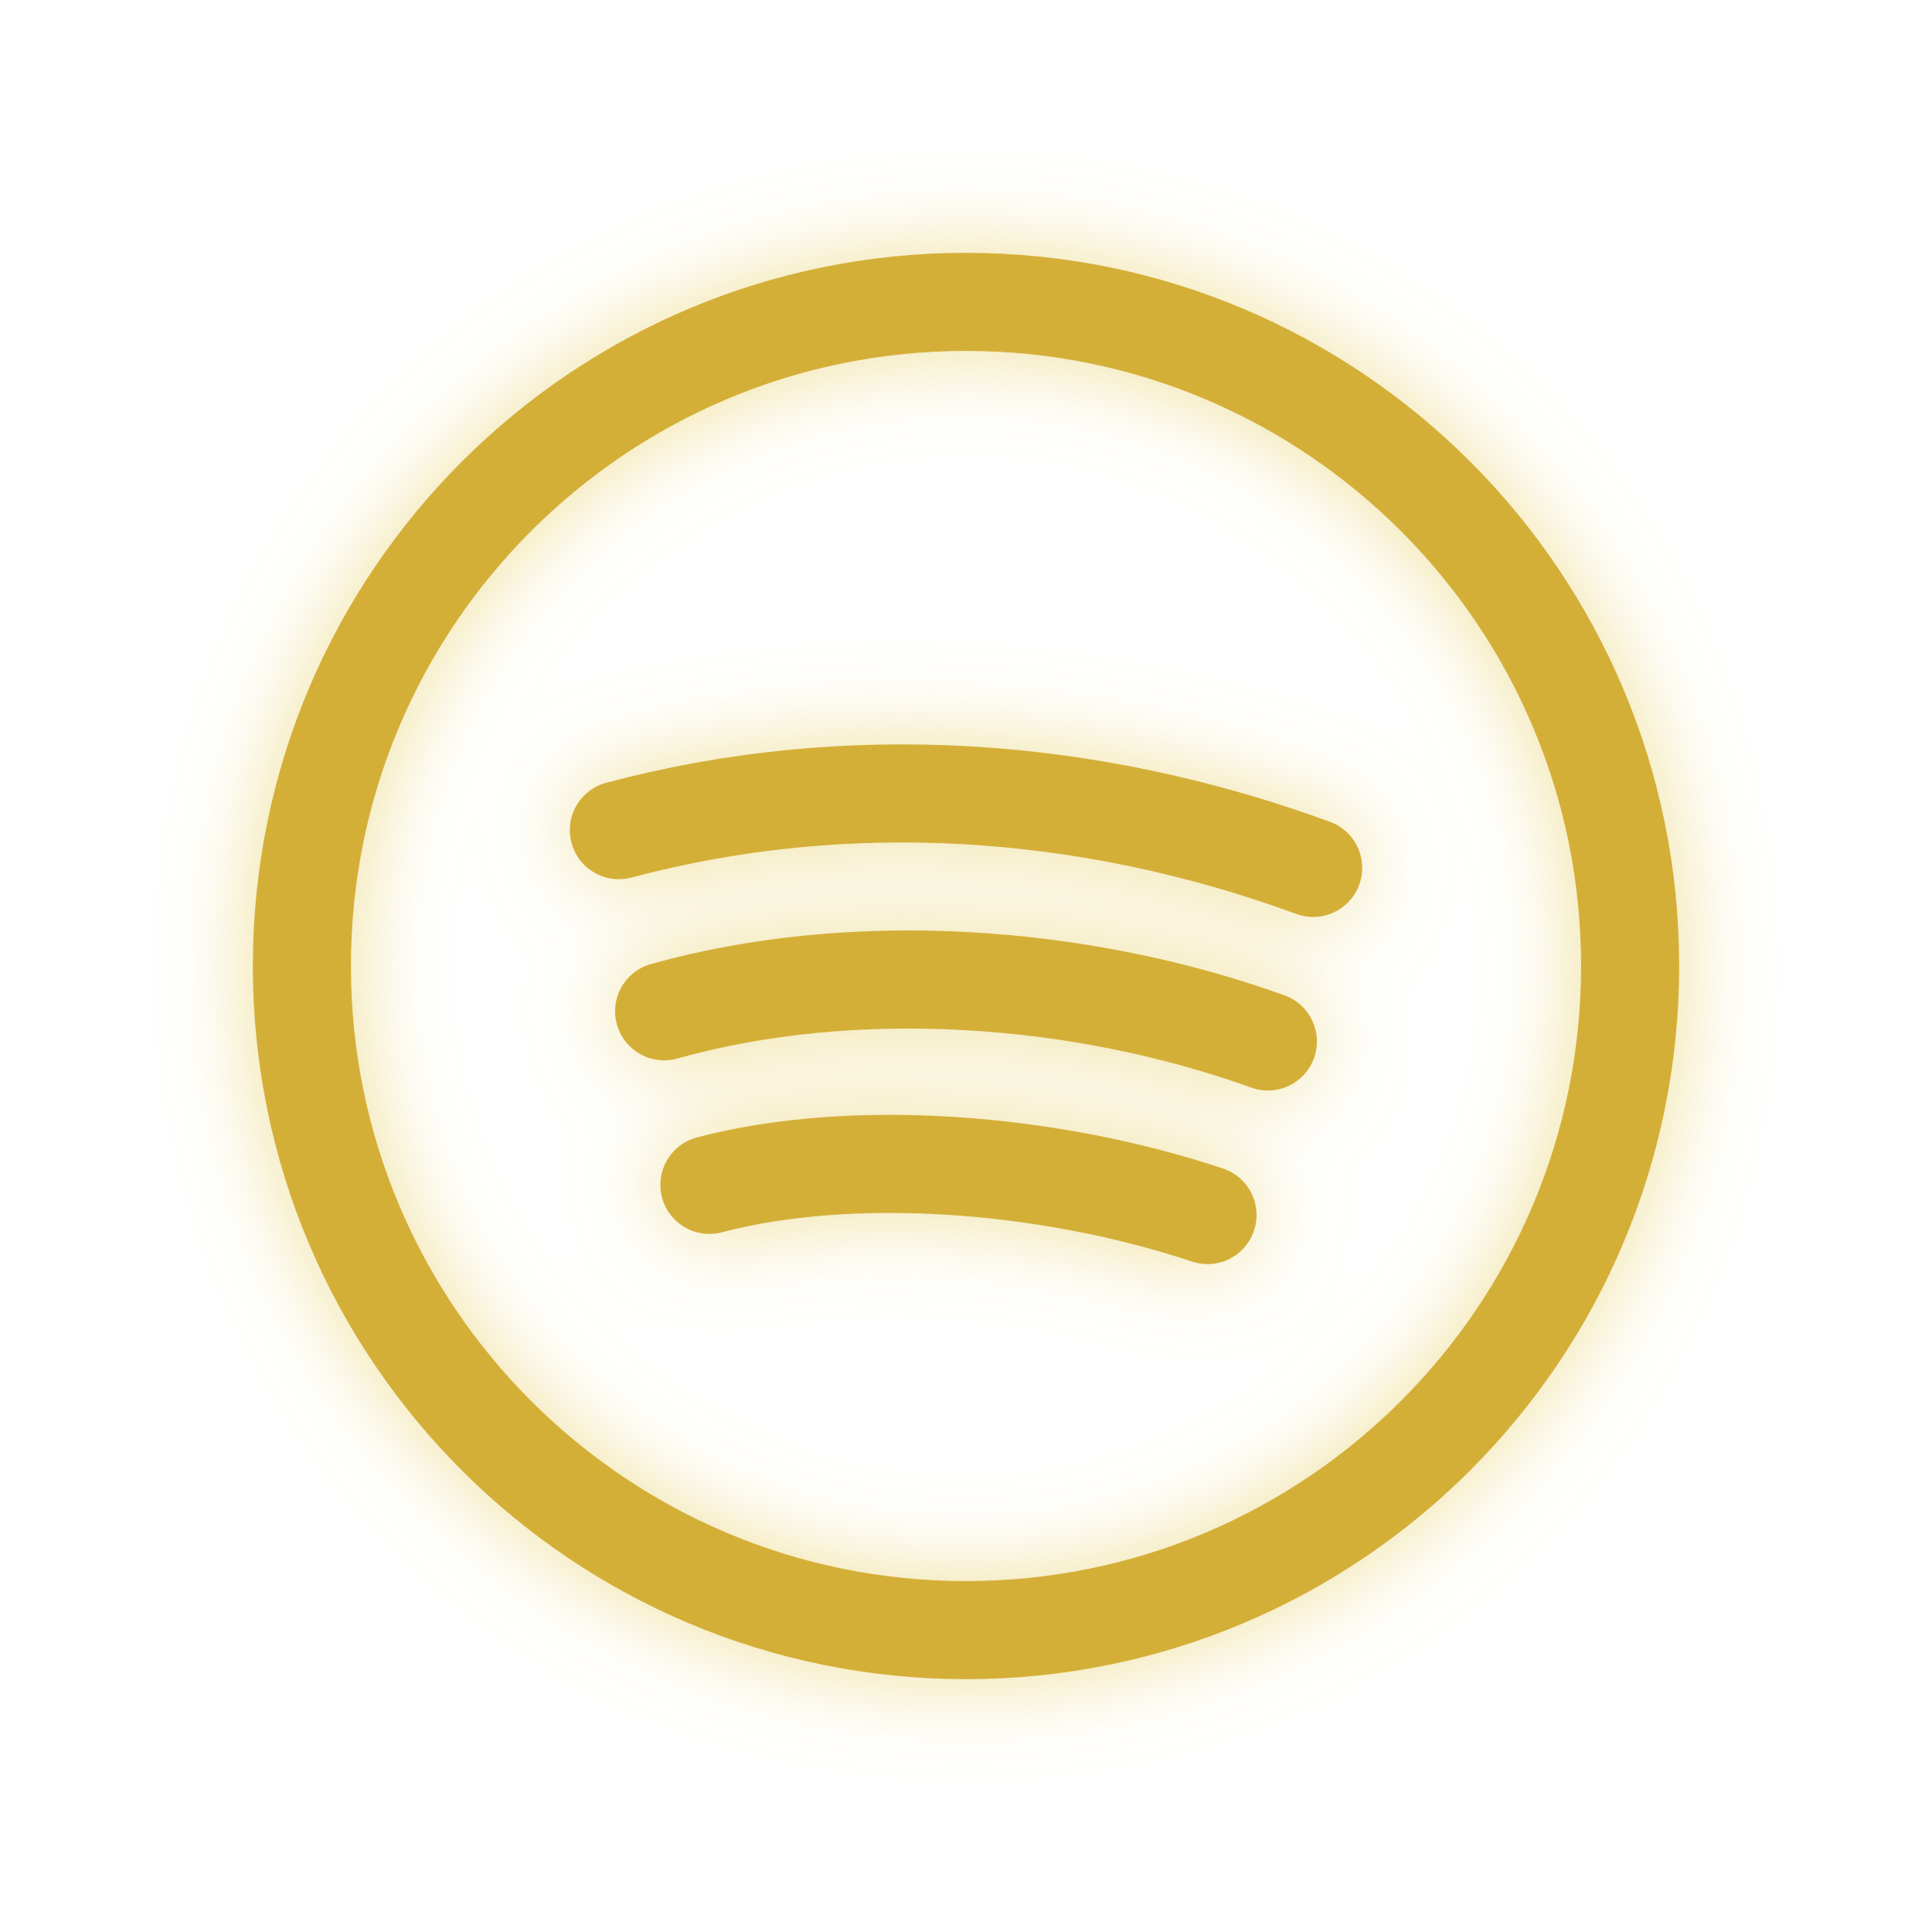
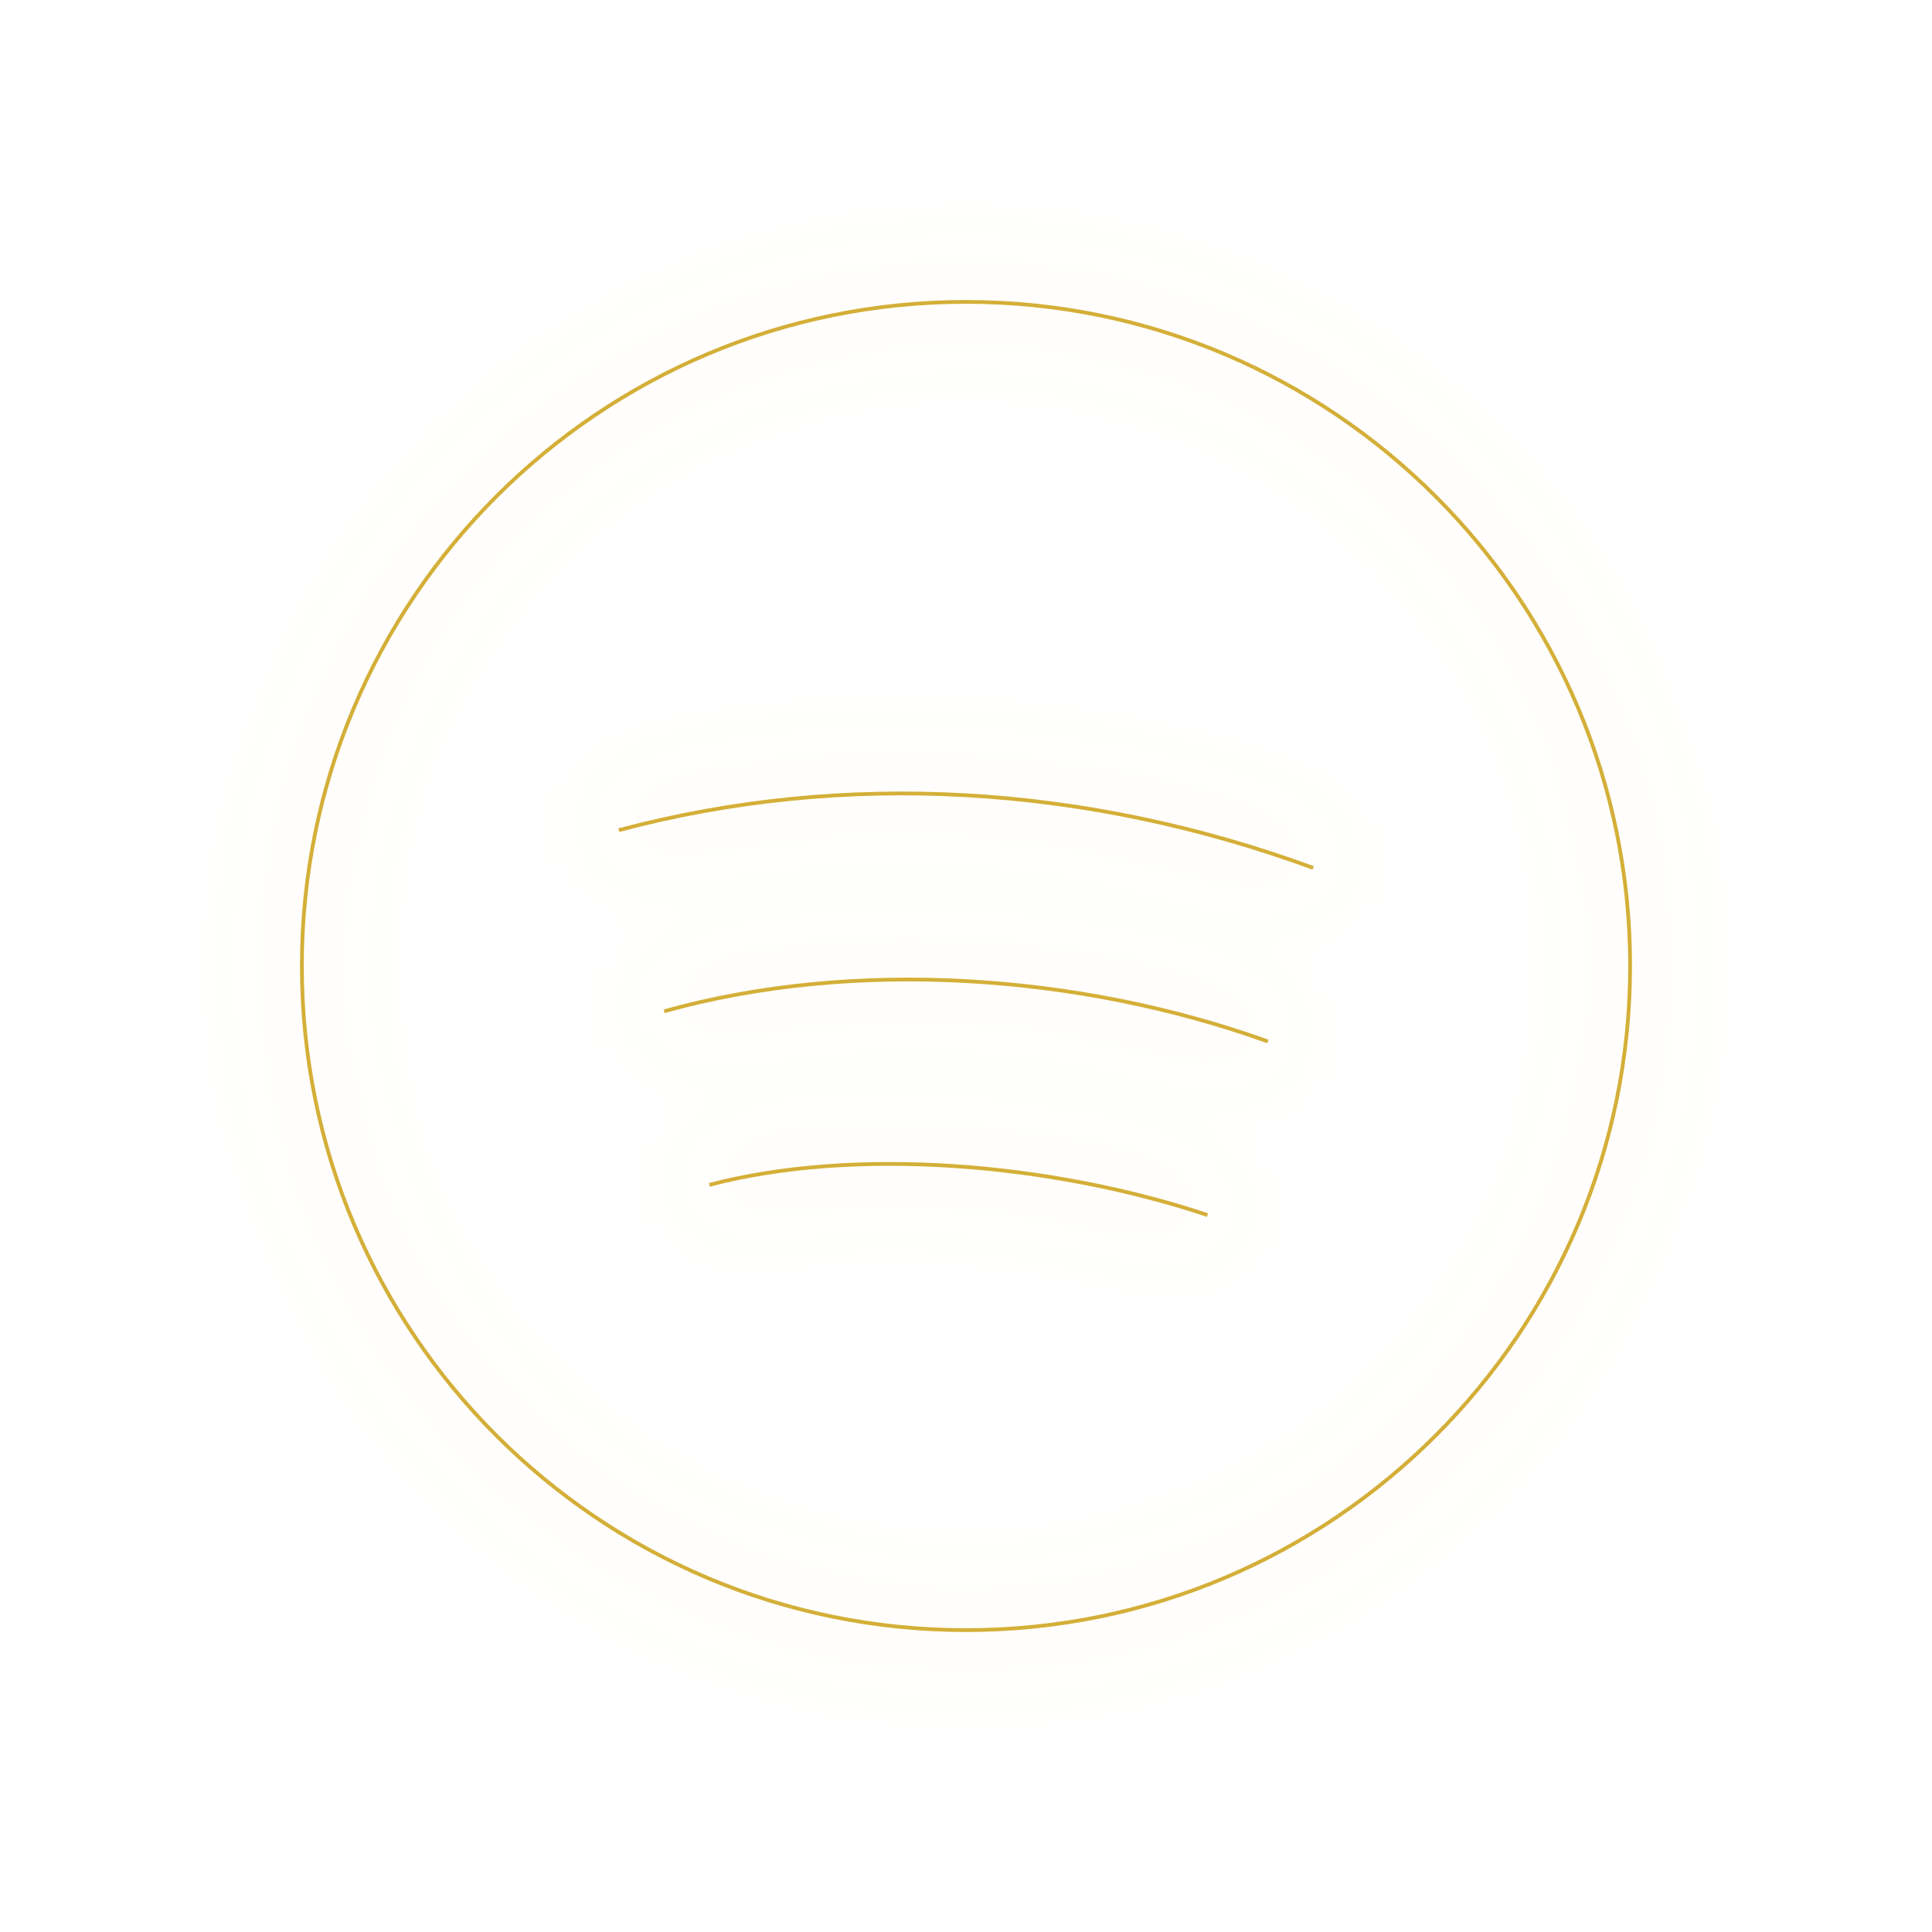
<svg xmlns="http://www.w3.org/2000/svg" width="512" height="512" viewBox="0 0 512 512" fill="none">
  <defs>
    <filter id="gold-glow" x="-40%" y="-40%" width="180%" height="180%">
      <feGaussianBlur stdDeviation="12" result="blur" />
      <feColorMatrix in="blur" type="matrix" values="0 0 0 0 0.831                 0 0 0 0 0.686                 0 0 0 0 0.216                 0 0 0 0.8 0" result="glow" />
      <feMerge>
        <feMergeNode in="glow" />
        <feMergeNode in="SourceGraphic" />
      </feMerge>
    </filter>
  </defs>
-   <g filter="url(#gold-glow)" stroke="#D4AF37" stroke-width="26" stroke-linecap="round">
+   <g filter="url(#gold-glow)" stroke="#D4AF37" strokeWidth="26" strokeLinecap="round">
    <circle cx="256" cy="256" r="176" fill="none" />
    <path d="M164 220C224 204 288 208 348 230" />
    <path d="M176 268C226 254 286 258 336 276" />
    <path d="M188 314C226 304 278 308 320 322" />
  </g>
</svg>
